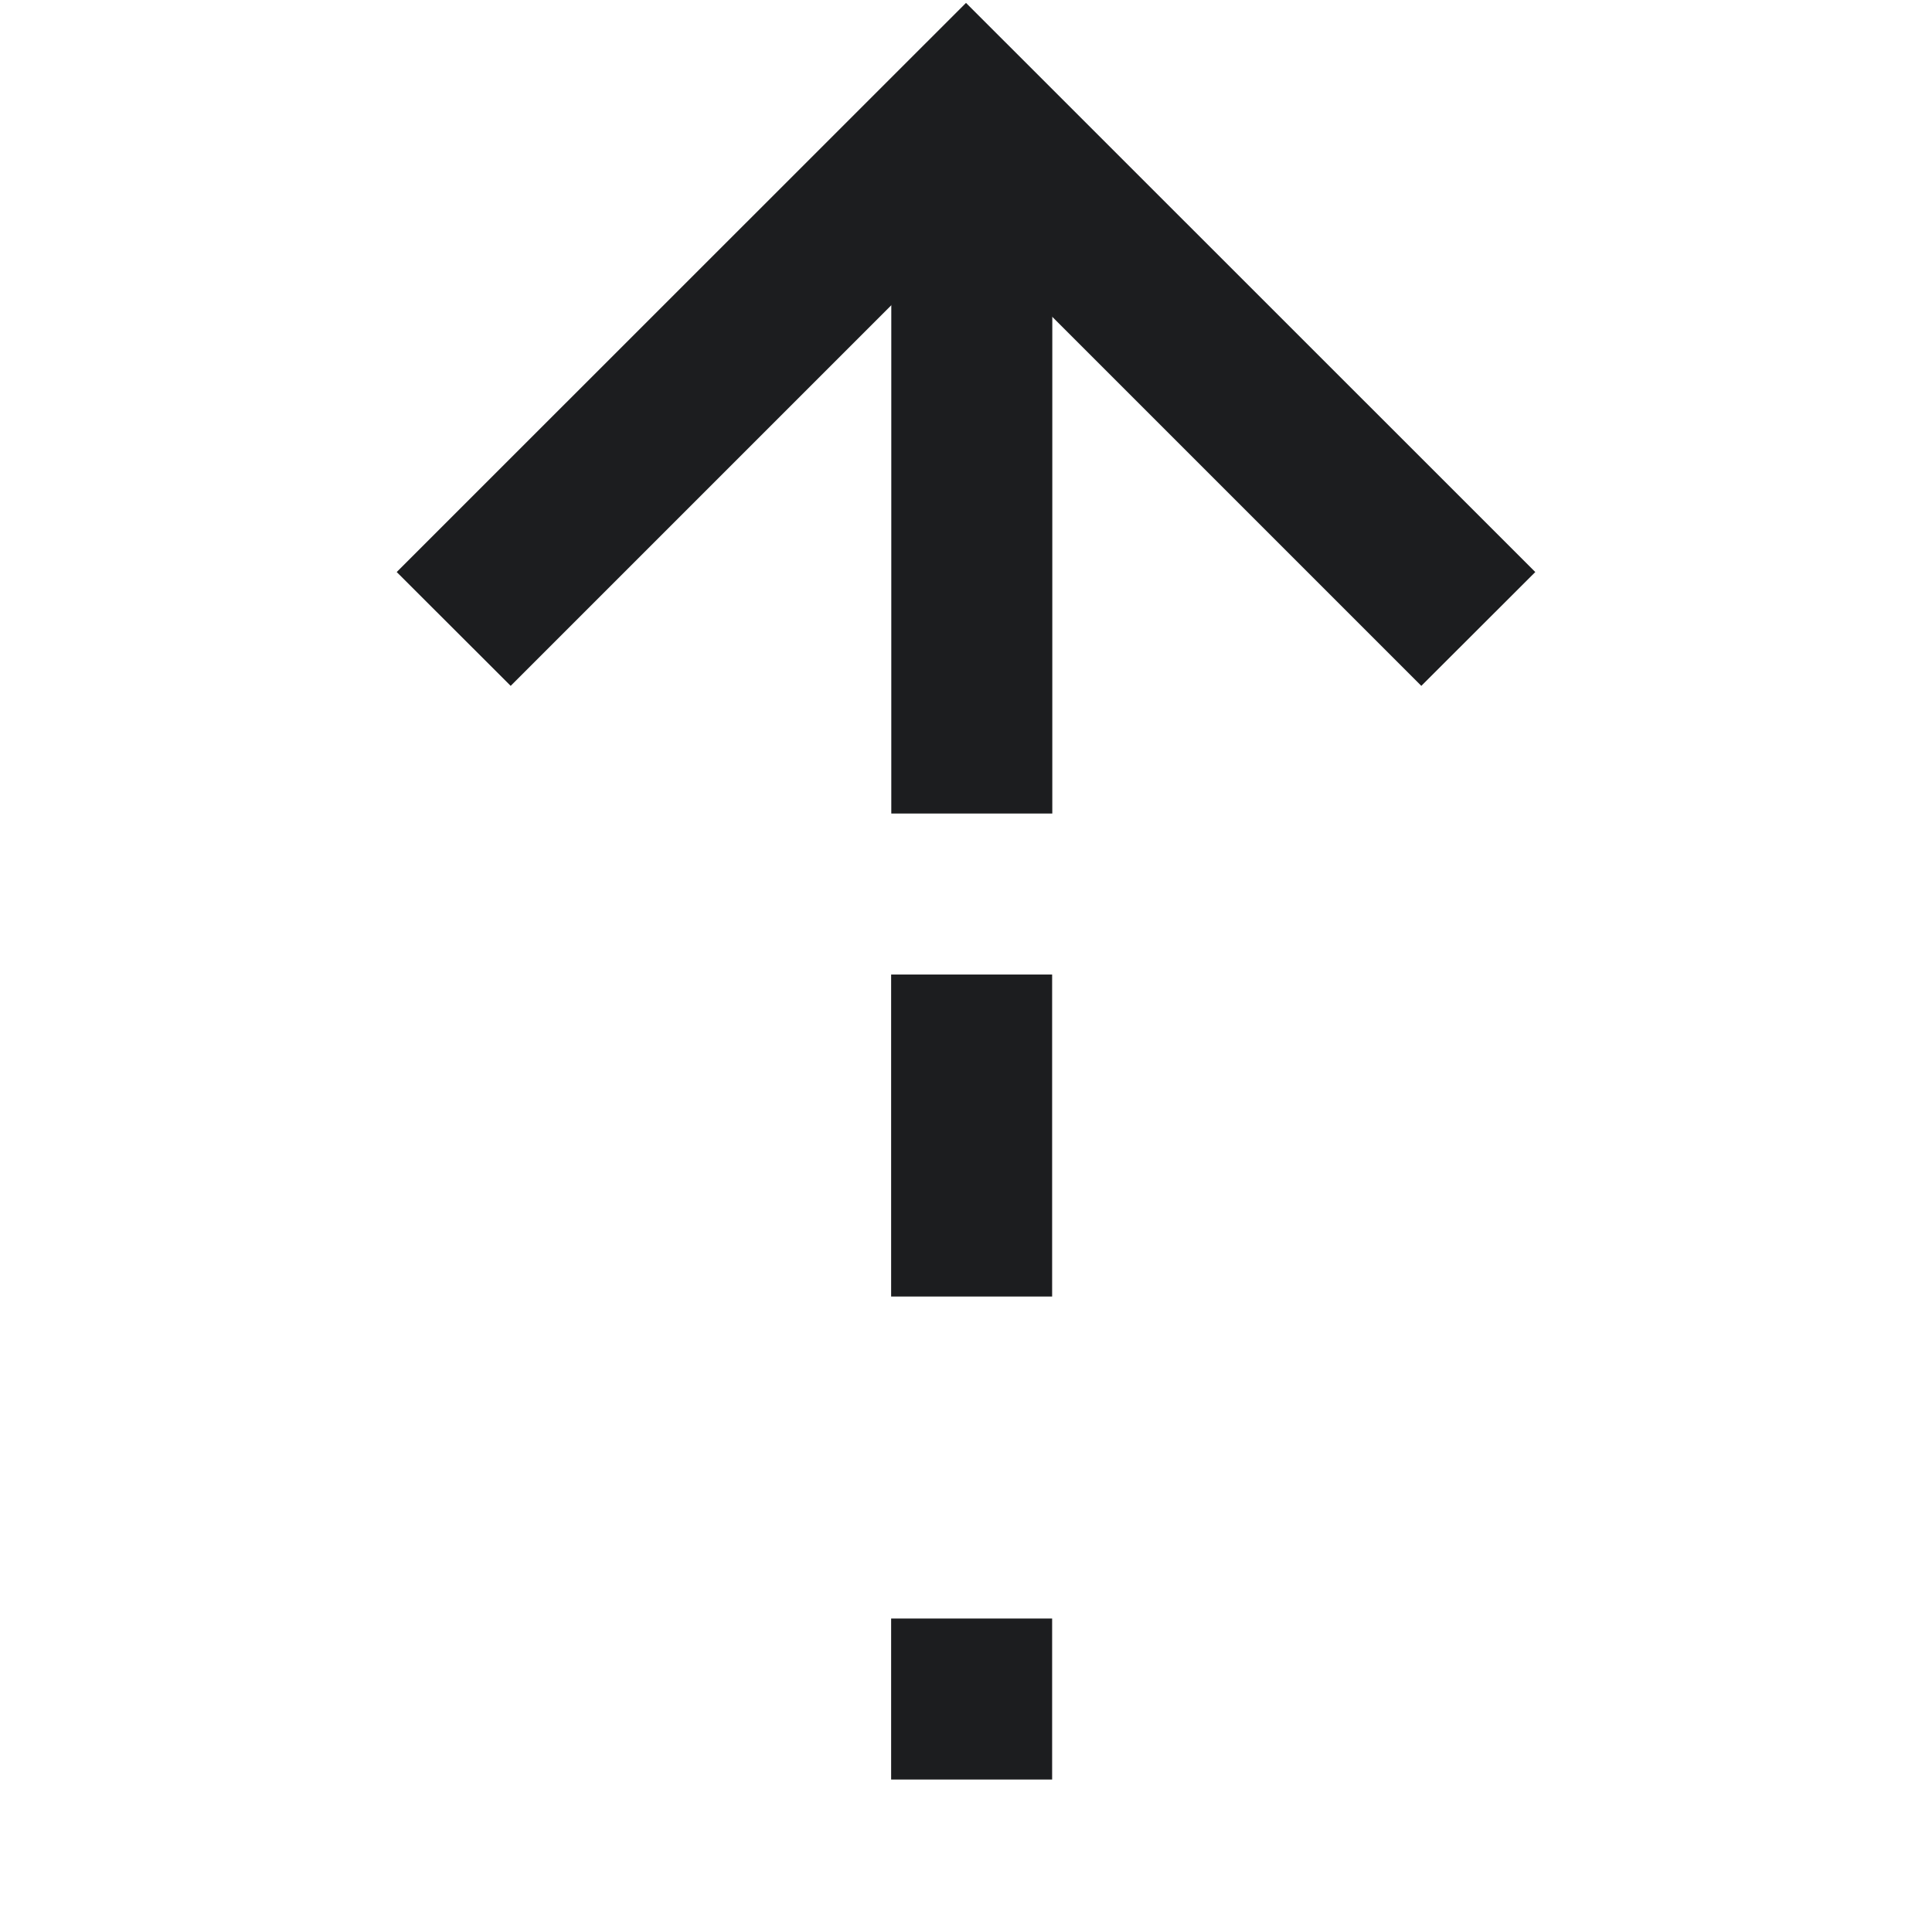
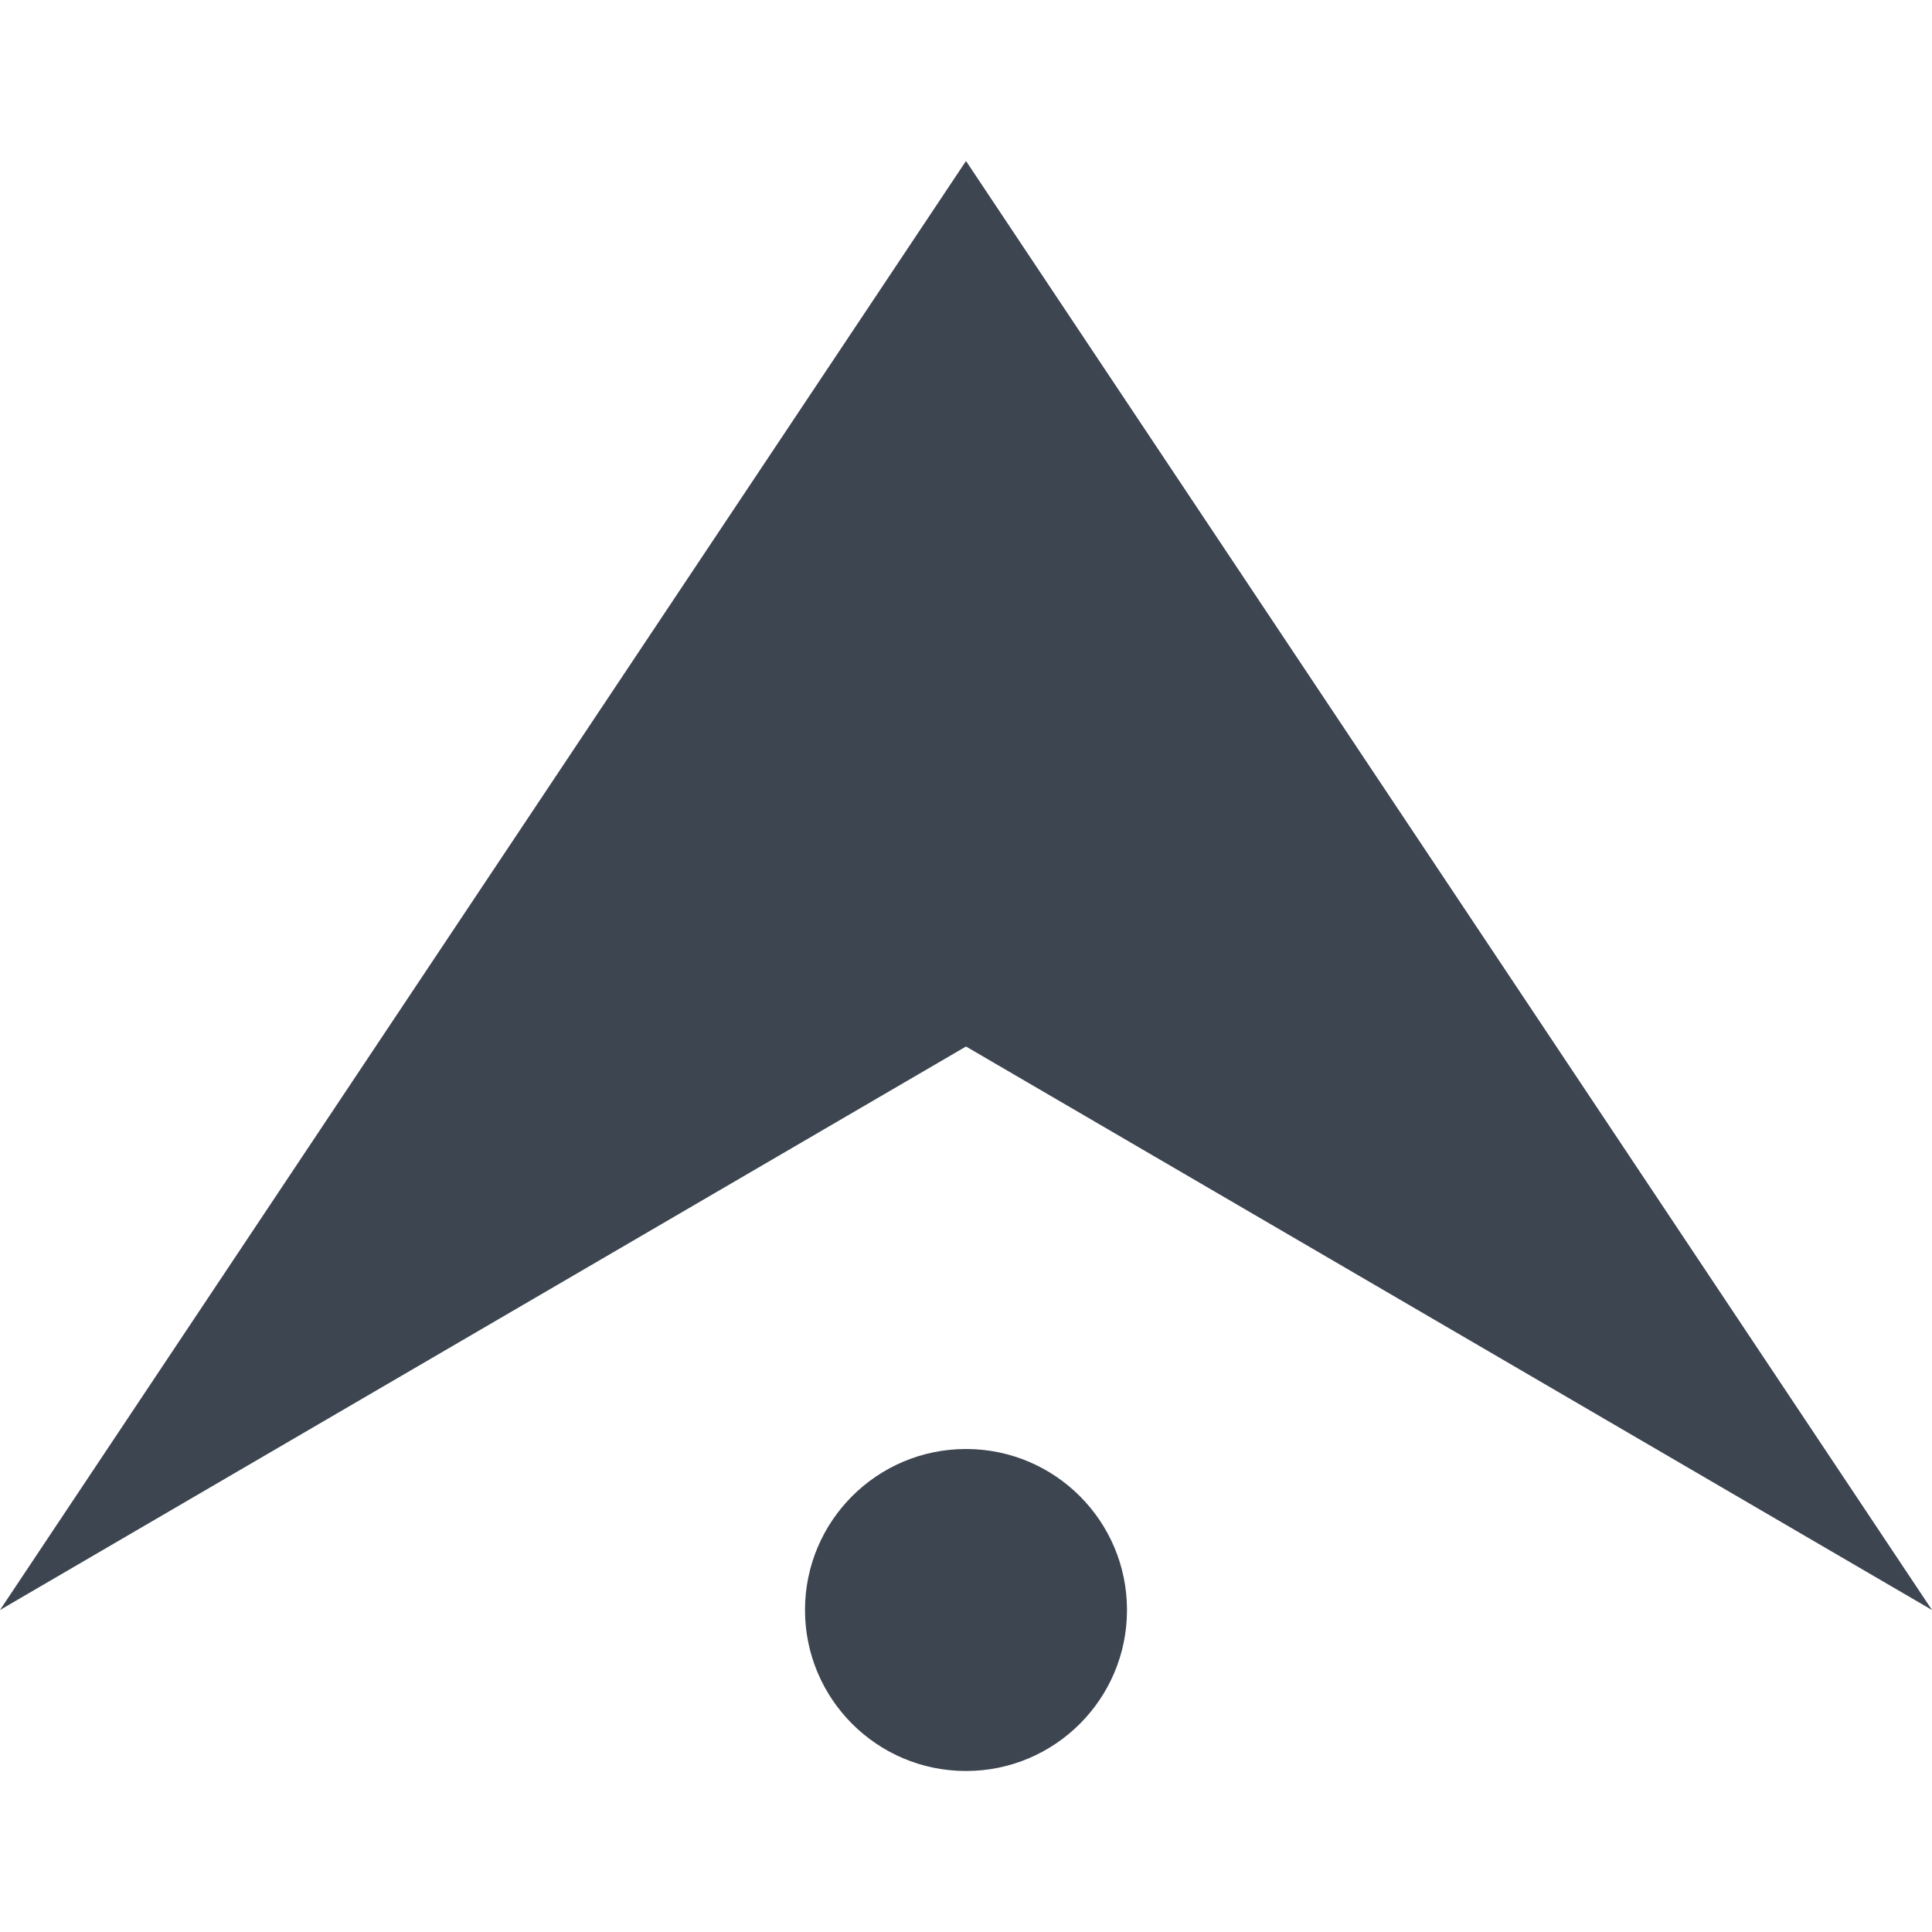
<svg xmlns="http://www.w3.org/2000/svg" width="12" height="12" viewBox="0 0 12 12" fill="none">
-   <rect width="12" height="12" fill="white" />
-   <path d="M6.535 8.053L5.535 8.053L5.535 6.053L6.535 6.053L6.535 8.053Z" fill="#1C1D1F" />
-   <path d="M6.535 11.053L5.535 11.053L5.535 10.053L6.535 10.053L6.535 11.053Z" fill="#1C1D1F" />
-   <path d="M2.464 3.553L3.172 4.26L6 1.432L8.828 4.26L9.536 3.553L6 0.018L2.464 3.553Z" fill="#1C1D1F" />
-   <path d="M5.536 5.053L5.536 1.053L6.536 1.053L6.536 5.053L5.536 5.053Z" fill="#1C1D1F" />
+   <g clip-path="url(#clip0_4864_121190)">
+     <rect width="12" height="12" fill="white" />
+     <path d="M6 1L0 10L6 6.5L12 10L6 1Z" fill="#3D4551" />
+     <circle cx="6" cy="10" r="1" transform="rotate(-90 6 10)" fill="#3D4551" />
+   </g>
+   <defs>
+     <clipPath id="clip0_4864_121190">
+       <rect width="12" height="12" fill="white" />
+     </clipPath>
+   </defs>
</svg>
